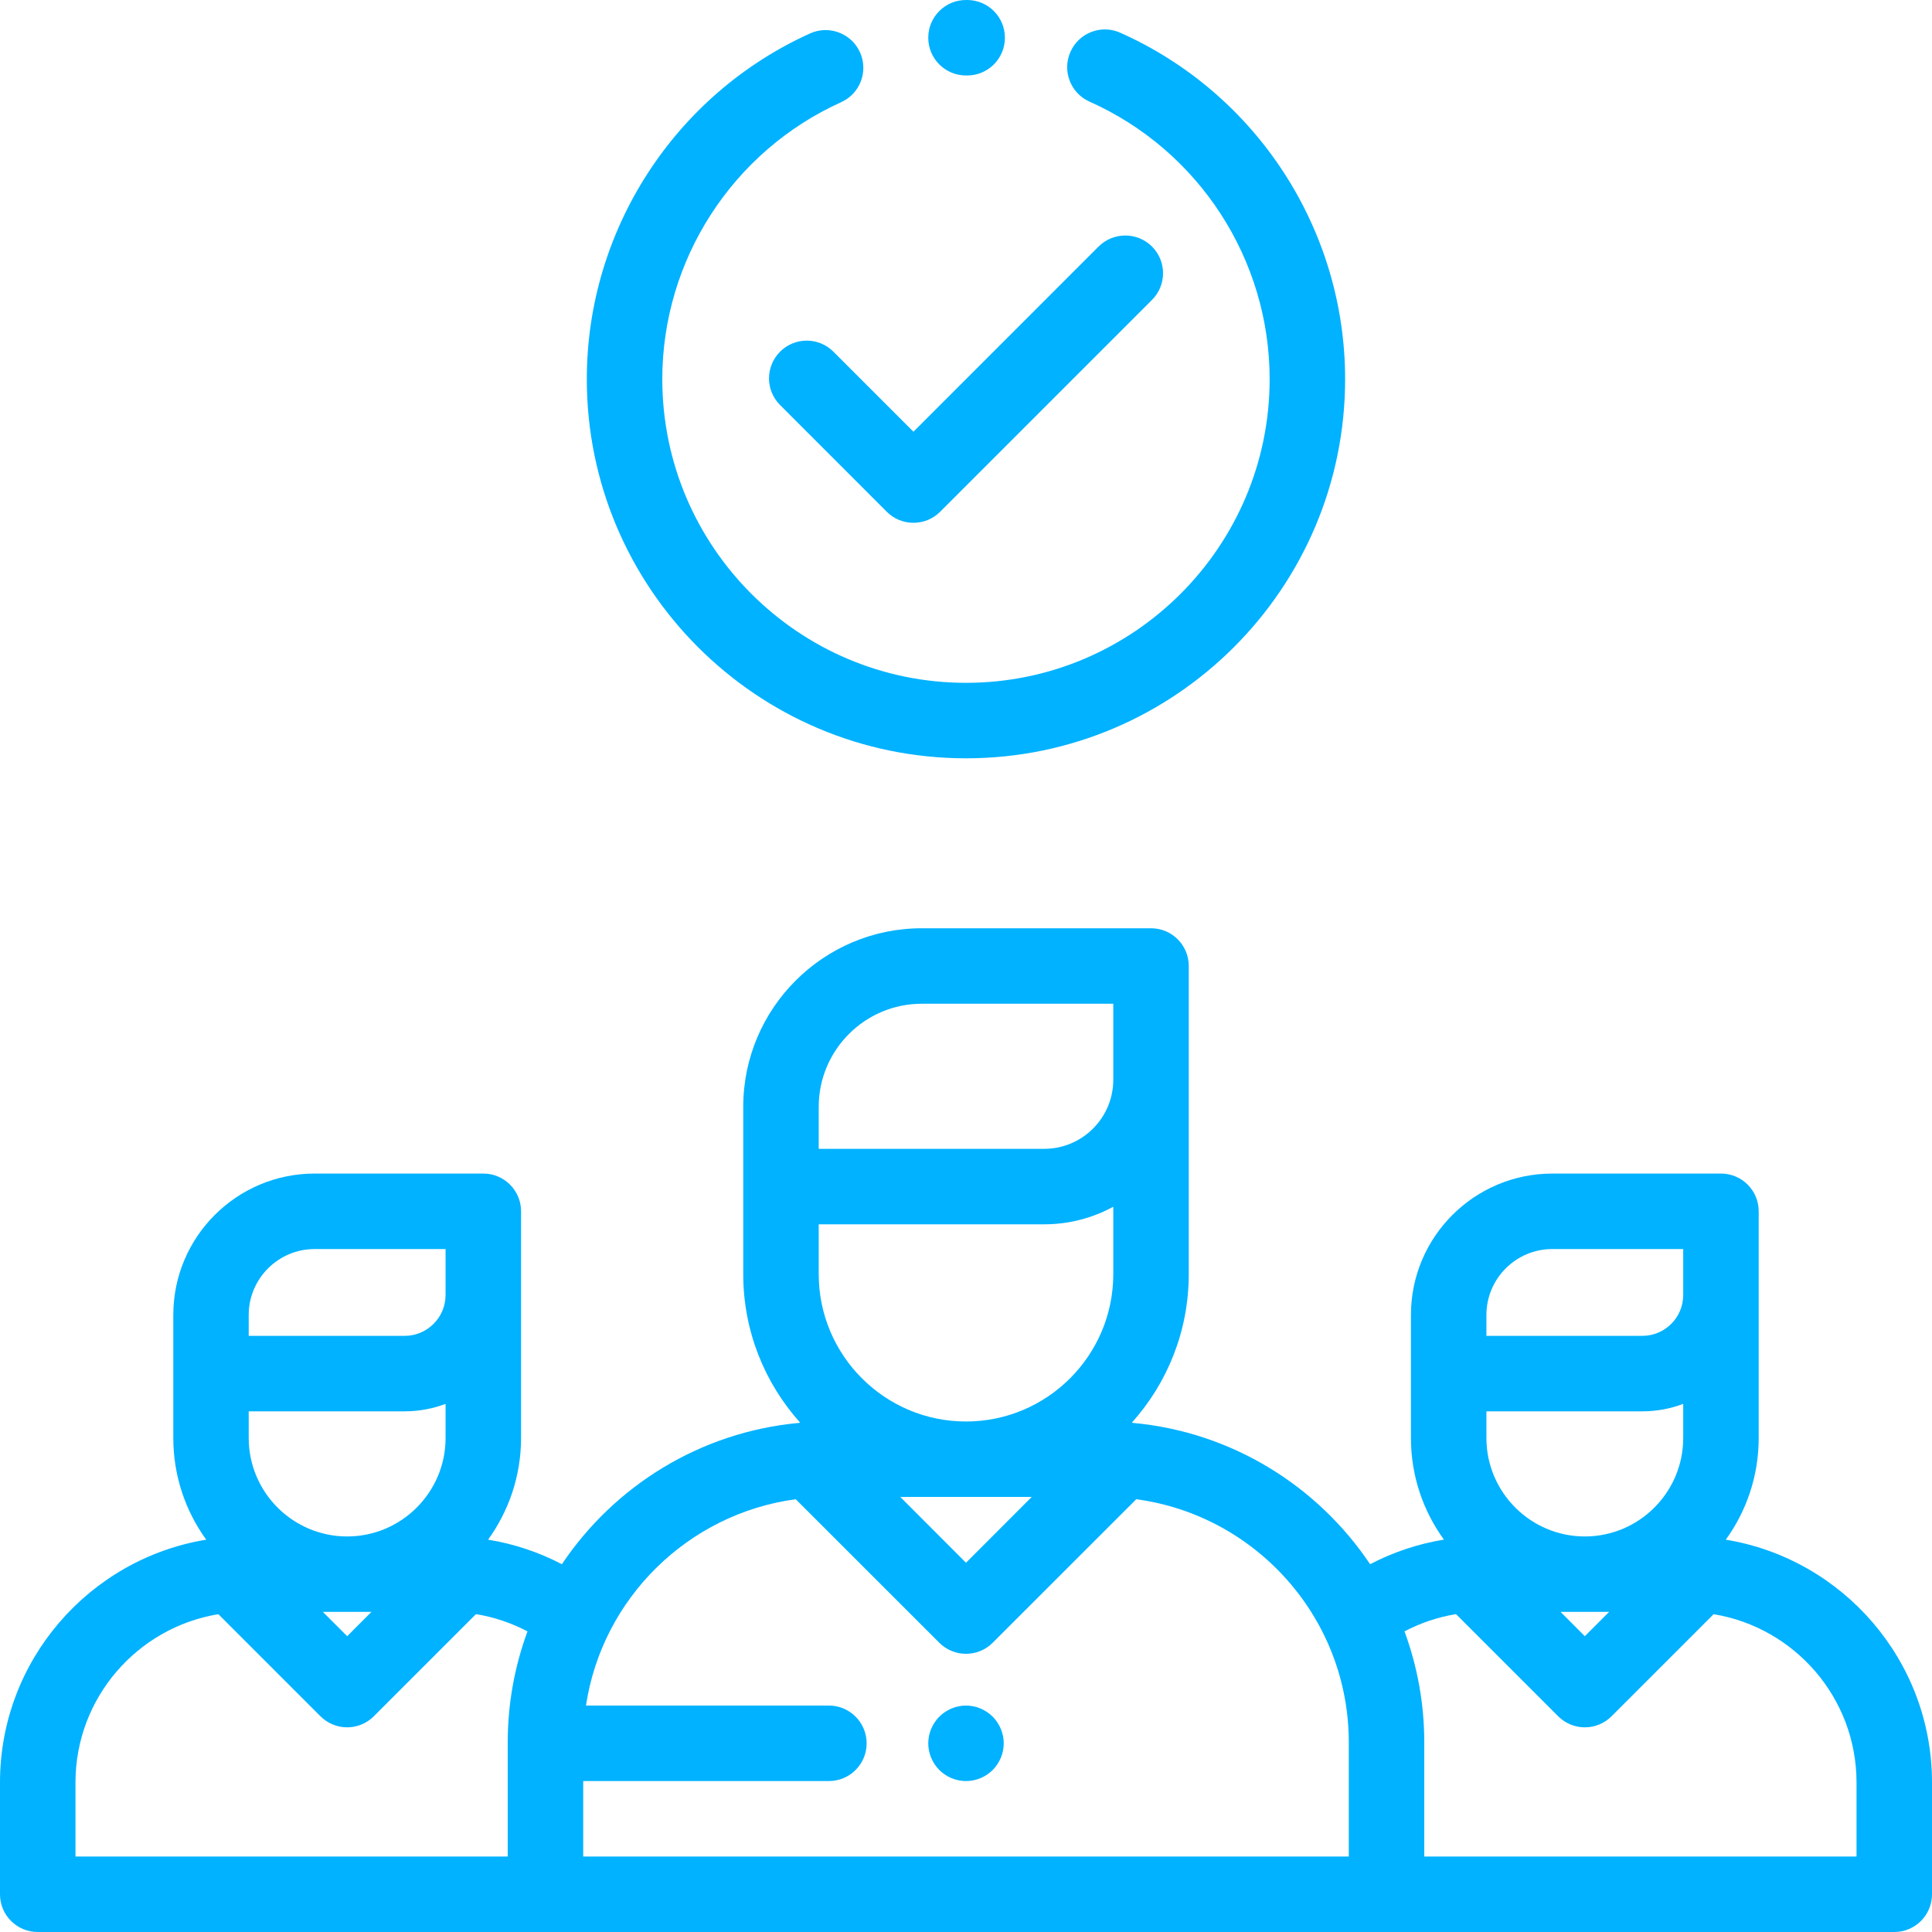
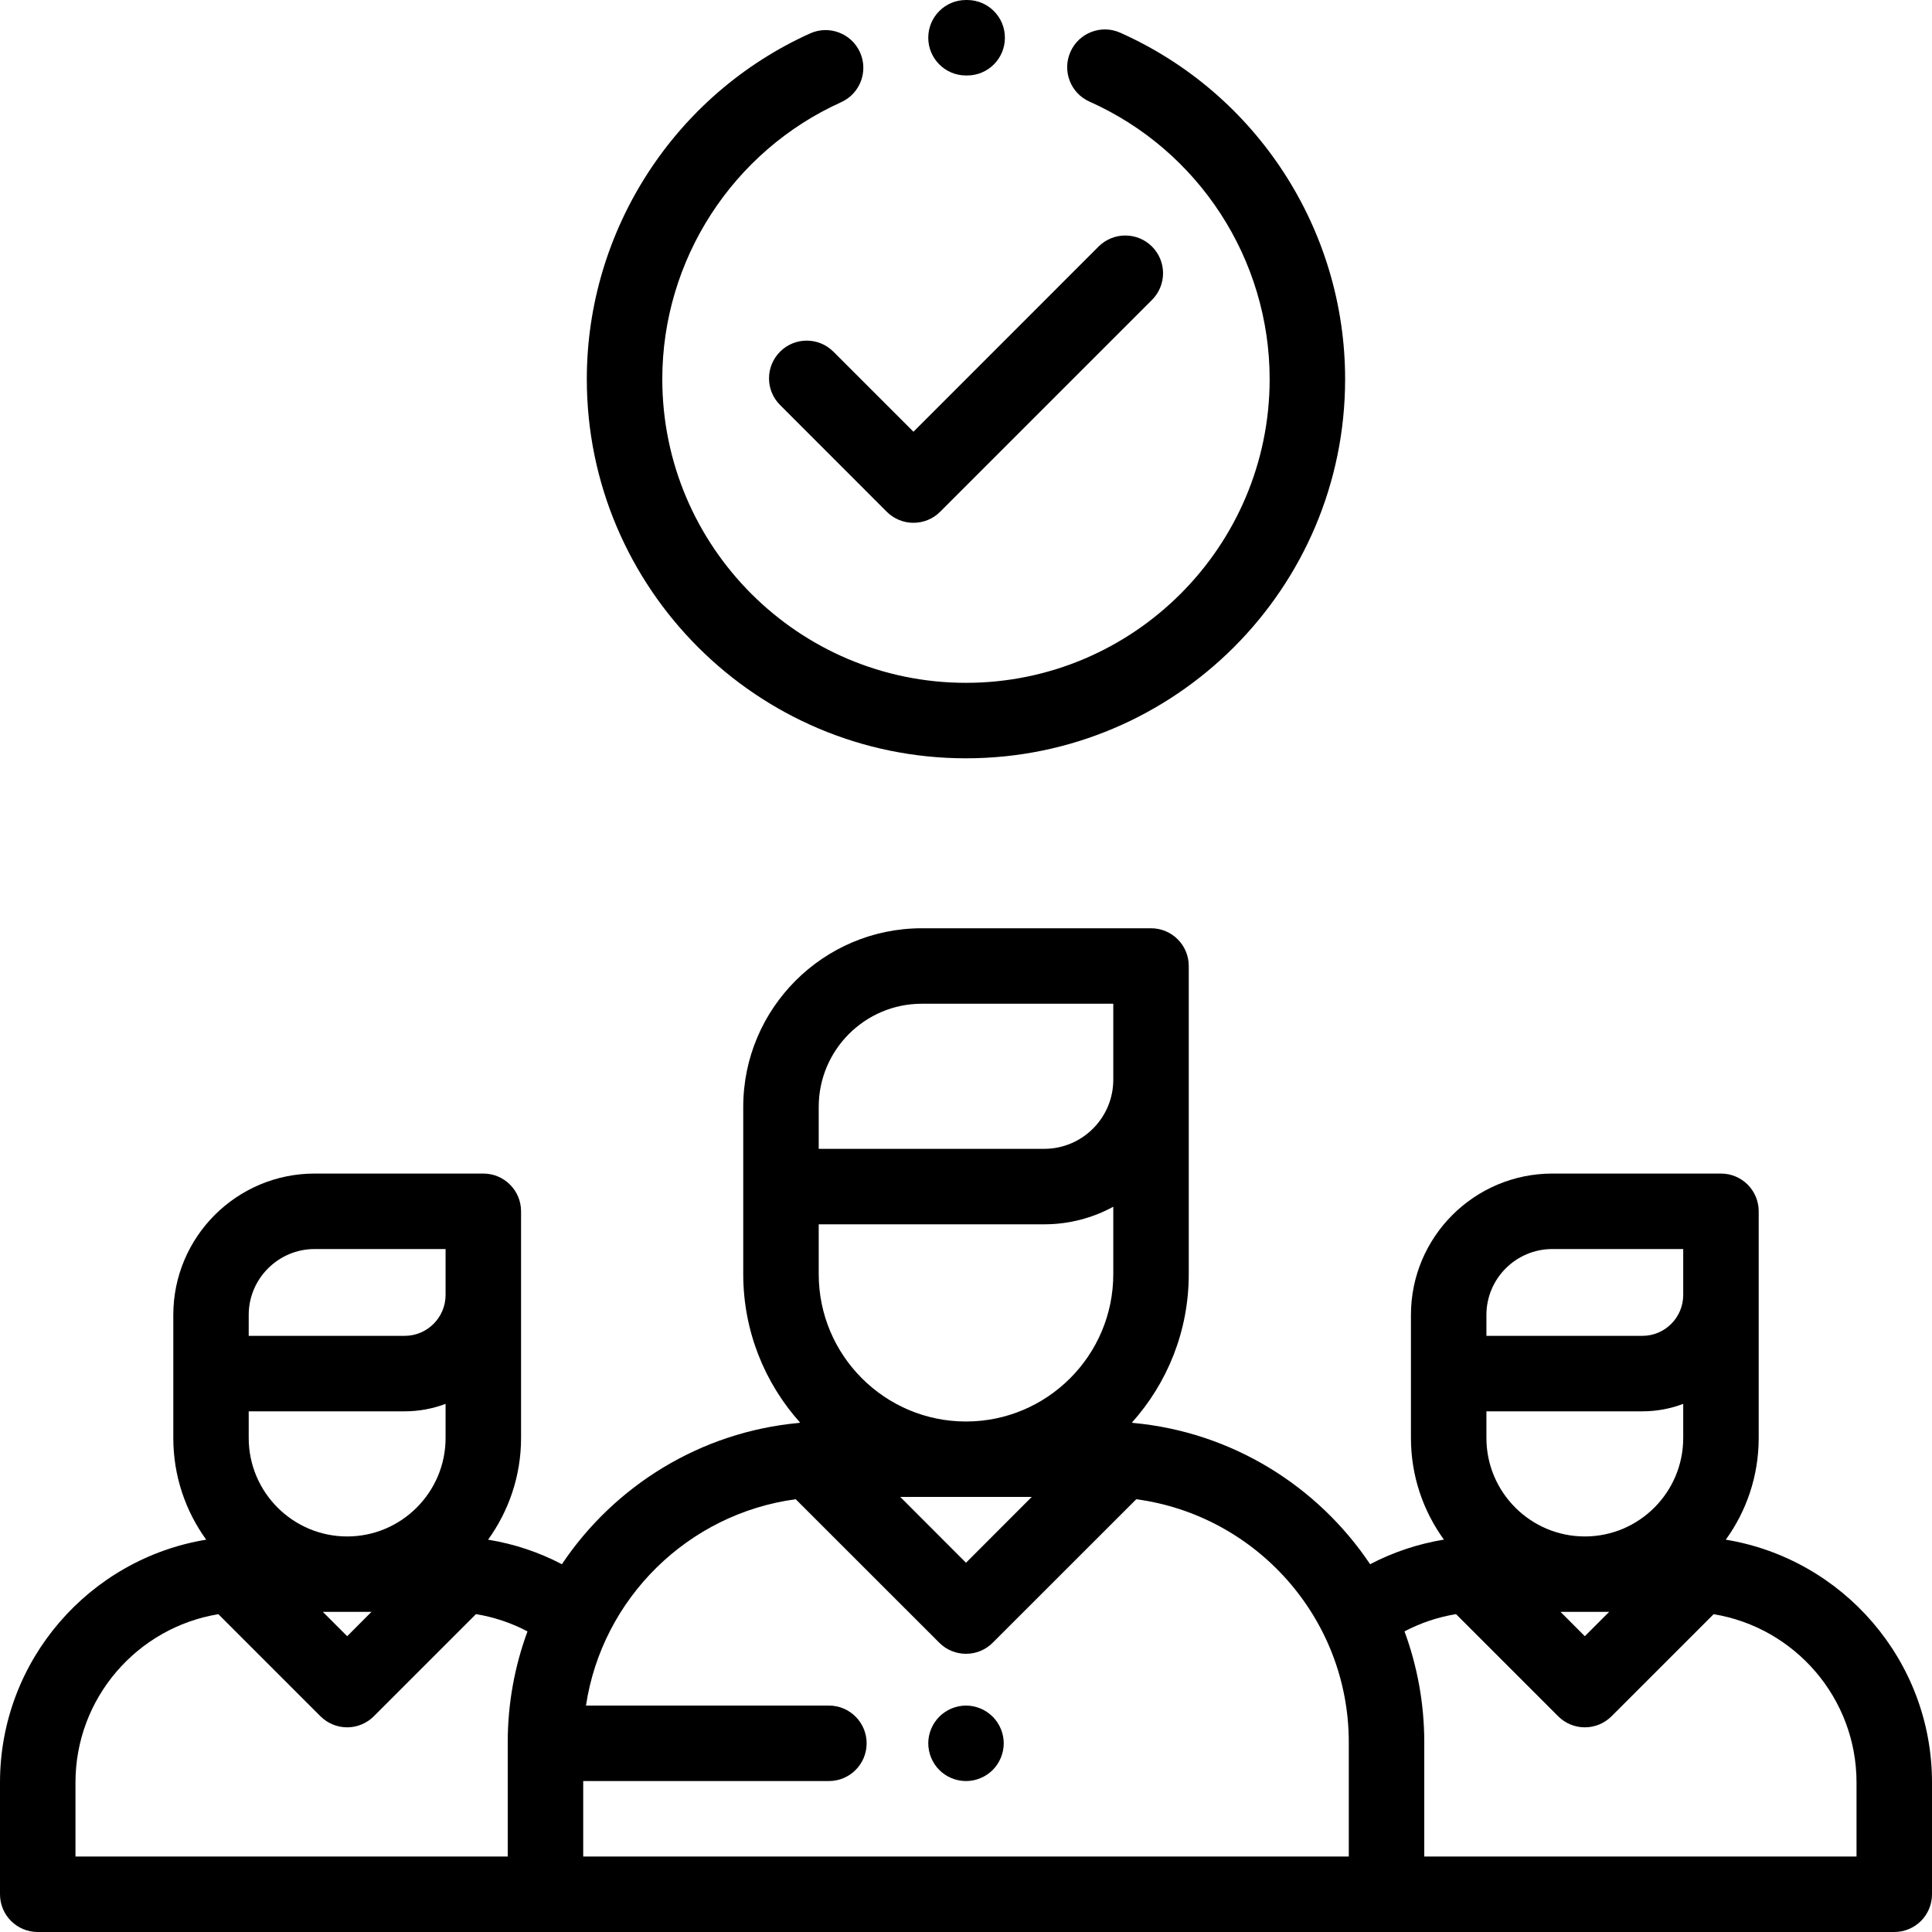
- <svg xmlns="http://www.w3.org/2000/svg" width="30" height="30" viewBox="0 0 30 30" fill="none" id="people">
-   <path d="M26.798 23.908C27.119 23.464 27.309 22.919 27.309 22.329V18.809C27.309 18.485 27.047 18.223 26.723 18.223H24.105C22.894 18.223 21.909 19.207 21.909 20.418V22.329C21.909 22.918 22.099 23.463 22.421 23.907C22.02 23.973 21.635 24.101 21.275 24.289C20.461 23.074 19.127 22.236 17.595 22.095C17.589 22.093 17.583 22.092 17.576 22.09C18.125 21.478 18.459 20.67 18.459 19.785V15C18.459 14.676 18.197 14.414 17.873 14.414H14.314C12.785 14.414 11.541 15.658 11.541 17.187V19.785C11.541 20.67 11.875 21.478 12.424 22.09C12.417 22.092 12.411 22.093 12.405 22.095C10.873 22.236 9.539 23.074 8.725 24.289C8.365 24.101 7.98 23.973 7.579 23.908C7.9 23.463 8.091 22.918 8.091 22.329V18.809C8.091 18.485 7.828 18.223 7.505 18.223H4.886C3.675 18.223 2.691 19.207 2.691 20.418V22.329C2.691 22.919 2.881 23.464 3.202 23.908C1.389 24.205 0 25.782 0 27.678V29.414C0 29.738 0.262 30 0.586 30H29.414C29.738 30 30 29.738 30 29.414V27.678C30 25.782 28.611 24.205 26.798 23.908ZM3.862 20.418C3.862 19.854 4.322 19.395 4.886 19.395H6.919V20.108C6.919 20.458 6.634 20.743 6.284 20.743H3.862V20.418ZM3.862 21.915H6.284C6.507 21.915 6.721 21.874 6.919 21.799V22.329C6.919 23.172 6.233 23.858 5.391 23.858C4.548 23.858 3.862 23.172 3.862 22.329V21.915ZM5.768 25.029L5.391 25.407L5.013 25.029H5.768ZM7.884 27.055V28.828H1.172V27.678C1.172 26.364 2.134 25.271 3.391 25.065L4.976 26.65C5.086 26.76 5.235 26.822 5.391 26.822C5.546 26.822 5.695 26.76 5.805 26.65L7.391 25.064C7.671 25.11 7.94 25.2 8.191 25.332C7.993 25.869 7.884 26.45 7.884 27.055ZM15 22.073C13.739 22.073 12.713 21.047 12.713 19.785V19.011H16.215C16.603 19.011 16.968 18.912 17.287 18.738V19.785C17.287 21.047 16.261 22.073 15 22.073ZM16.021 23.244L15 24.266L13.979 23.244H16.021ZM12.713 17.187H12.713C12.713 16.304 13.431 15.586 14.314 15.586H17.287V16.766C17.287 17.358 16.806 17.839 16.215 17.839H12.713V17.187ZM20.944 28.828H19.805H10.195H9.056V27.656H12.871C13.195 27.656 13.457 27.394 13.457 27.07C13.457 26.747 13.195 26.484 12.871 26.484H9.099C9.35 24.819 10.683 23.505 12.356 23.28L14.586 25.509C14.7 25.623 14.85 25.68 15 25.68C15.15 25.68 15.3 25.623 15.414 25.509L17.644 23.28C19.504 23.53 20.944 25.127 20.944 27.055V28.828ZM23.081 20.418C23.081 19.854 23.54 19.395 24.105 19.395H26.137V20.108C26.137 20.458 25.853 20.743 25.503 20.743H23.081V20.418ZM23.081 21.915H25.503C25.726 21.915 25.94 21.874 26.137 21.799V22.329C26.137 23.172 25.452 23.858 24.609 23.858C23.767 23.858 23.081 23.172 23.081 22.329V21.915ZM24.987 25.029L24.609 25.407L24.232 25.029H24.987ZM22.116 28.828V27.055C22.116 26.45 22.007 25.869 21.809 25.332C22.06 25.2 22.329 25.11 22.609 25.064L24.195 26.65C24.305 26.76 24.454 26.822 24.609 26.822C24.765 26.822 24.914 26.76 25.024 26.65L26.609 25.065C27.866 25.271 28.828 26.364 28.828 27.678V28.828H22.116Z" fill="#00B2FF" />
-   <path d="M17.888 3.828C17.659 3.6 17.288 3.6 17.059 3.828L14.184 6.704L12.941 5.461C12.712 5.232 12.341 5.232 12.113 5.461C11.884 5.69 11.884 6.061 12.113 6.289L13.77 7.947C13.88 8.057 14.029 8.118 14.184 8.118C14.339 8.118 14.489 8.057 14.598 7.947L17.888 4.657C18.117 4.428 18.117 4.057 17.888 3.828Z" fill="#00B2FF" />
-   <path d="M17.395 0.508C17.1 0.376 16.753 0.509 16.622 0.805C16.49 1.1 16.623 1.447 16.918 1.578C18.617 2.336 19.715 4.028 19.715 5.887C19.715 8.488 17.6 10.603 15 10.603C12.399 10.603 10.284 8.488 10.284 5.887C10.284 4.037 11.374 2.349 13.061 1.587C13.356 1.454 13.487 1.107 13.354 0.812C13.221 0.517 12.873 0.386 12.579 0.519C10.473 1.47 9.112 3.578 9.112 5.887C9.112 9.134 11.753 11.775 15 11.775C18.246 11.775 20.887 9.134 20.887 5.887C20.887 3.566 19.517 1.454 17.395 0.508Z" fill="#00B2FF" />
-   <path d="M15.021 0H15C14.676 0 14.414 0.262 14.414 0.586C14.414 0.91 14.676 1.172 15 1.172H15.015C15.016 1.172 15.017 1.172 15.018 1.172C15.341 1.172 15.603 0.911 15.604 0.589C15.606 0.265 15.345 0.002 15.021 0Z" fill="#00B2FF" />
-   <path d="M15.414 26.656C15.305 26.547 15.154 26.484 15 26.484C14.846 26.484 14.695 26.547 14.586 26.656C14.477 26.765 14.414 26.916 14.414 27.07C14.414 27.224 14.477 27.376 14.586 27.485C14.695 27.594 14.846 27.656 15 27.656C15.154 27.656 15.305 27.594 15.414 27.485C15.523 27.376 15.586 27.224 15.586 27.07C15.586 26.916 15.523 26.765 15.414 26.656Z" fill="#00B2FF" />
+ <svg xmlns="http://www.w3.org/2000/svg" width="30" height="30" viewBox="0 0 30 30" id="people">
+   <path d="M26.798 23.908C27.119 23.464 27.309 22.919 27.309 22.329V18.809C27.309 18.485 27.047 18.223 26.723 18.223H24.105C22.894 18.223 21.909 19.207 21.909 20.418V22.329C21.909 22.918 22.099 23.463 22.421 23.907C22.02 23.973 21.635 24.101 21.275 24.289C20.461 23.074 19.127 22.236 17.595 22.095C17.589 22.093 17.583 22.092 17.576 22.09C18.125 21.478 18.459 20.67 18.459 19.785V15C18.459 14.676 18.197 14.414 17.873 14.414H14.314C12.785 14.414 11.541 15.658 11.541 17.187V19.785C11.541 20.67 11.875 21.478 12.424 22.09C12.417 22.092 12.411 22.093 12.405 22.095C10.873 22.236 9.539 23.074 8.725 24.289C8.365 24.101 7.98 23.973 7.579 23.908C7.9 23.463 8.091 22.918 8.091 22.329V18.809C8.091 18.485 7.828 18.223 7.505 18.223H4.886C3.675 18.223 2.691 19.207 2.691 20.418V22.329C2.691 22.919 2.881 23.464 3.202 23.908C1.389 24.205 0 25.782 0 27.678V29.414C0 29.738 0.262 30 0.586 30H29.414C29.738 30 30 29.738 30 29.414V27.678C30 25.782 28.611 24.205 26.798 23.908ZM3.862 20.418C3.862 19.854 4.322 19.395 4.886 19.395H6.919V20.108C6.919 20.458 6.634 20.743 6.284 20.743H3.862V20.418ZM3.862 21.915H6.284C6.507 21.915 6.721 21.874 6.919 21.799V22.329C6.919 23.172 6.233 23.858 5.391 23.858C4.548 23.858 3.862 23.172 3.862 22.329V21.915ZM5.768 25.029L5.391 25.407L5.013 25.029H5.768ZM7.884 27.055V28.828H1.172V27.678C1.172 26.364 2.134 25.271 3.391 25.065L4.976 26.65C5.086 26.76 5.235 26.822 5.391 26.822C5.546 26.822 5.695 26.76 5.805 26.65L7.391 25.064C7.671 25.11 7.94 25.2 8.191 25.332C7.993 25.869 7.884 26.45 7.884 27.055ZM15 22.073C13.739 22.073 12.713 21.047 12.713 19.785V19.011H16.215C16.603 19.011 16.968 18.912 17.287 18.738V19.785C17.287 21.047 16.261 22.073 15 22.073ZM16.021 23.244L15 24.266L13.979 23.244H16.021ZM12.713 17.187H12.713C12.713 16.304 13.431 15.586 14.314 15.586H17.287V16.766C17.287 17.358 16.806 17.839 16.215 17.839H12.713V17.187ZM20.944 28.828H19.805H10.195H9.056V27.656H12.871C13.195 27.656 13.457 27.394 13.457 27.07C13.457 26.747 13.195 26.484 12.871 26.484H9.099C9.35 24.819 10.683 23.505 12.356 23.28L14.586 25.509C14.7 25.623 14.85 25.68 15 25.68C15.15 25.68 15.3 25.623 15.414 25.509L17.644 23.28C19.504 23.53 20.944 25.127 20.944 27.055V28.828ZM23.081 20.418C23.081 19.854 23.54 19.395 24.105 19.395H26.137V20.108C26.137 20.458 25.853 20.743 25.503 20.743H23.081V20.418ZM23.081 21.915H25.503C25.726 21.915 25.94 21.874 26.137 21.799V22.329C26.137 23.172 25.452 23.858 24.609 23.858C23.767 23.858 23.081 23.172 23.081 22.329V21.915ZM24.987 25.029L24.609 25.407L24.232 25.029H24.987ZM22.116 28.828V27.055C22.116 26.45 22.007 25.869 21.809 25.332C22.06 25.2 22.329 25.11 22.609 25.064L24.195 26.65C24.305 26.76 24.454 26.822 24.609 26.822C24.765 26.822 24.914 26.76 25.024 26.65L26.609 25.065C27.866 25.271 28.828 26.364 28.828 27.678V28.828H22.116Z" />
+   <path d="M17.888 3.828C17.659 3.6 17.288 3.6 17.059 3.828L14.184 6.704L12.941 5.461C12.712 5.232 12.341 5.232 12.113 5.461C11.884 5.69 11.884 6.061 12.113 6.289L13.77 7.947C13.88 8.057 14.029 8.118 14.184 8.118C14.339 8.118 14.489 8.057 14.598 7.947L17.888 4.657C18.117 4.428 18.117 4.057 17.888 3.828Z" />
+   <path d="M17.395 0.508C17.1 0.376 16.753 0.509 16.622 0.805C16.49 1.1 16.623 1.447 16.918 1.578C18.617 2.336 19.715 4.028 19.715 5.887C19.715 8.488 17.6 10.603 15 10.603C12.399 10.603 10.284 8.488 10.284 5.887C10.284 4.037 11.374 2.349 13.061 1.587C13.356 1.454 13.487 1.107 13.354 0.812C13.221 0.517 12.873 0.386 12.579 0.519C10.473 1.47 9.112 3.578 9.112 5.887C9.112 9.134 11.753 11.775 15 11.775C18.246 11.775 20.887 9.134 20.887 5.887C20.887 3.566 19.517 1.454 17.395 0.508Z" />
+   <path d="M15.021 0H15C14.676 0 14.414 0.262 14.414 0.586C14.414 0.91 14.676 1.172 15 1.172H15.015C15.016 1.172 15.017 1.172 15.018 1.172C15.341 1.172 15.603 0.911 15.604 0.589C15.606 0.265 15.345 0.002 15.021 0Z" />
+   <path d="M15.414 26.656C15.305 26.547 15.154 26.484 15 26.484C14.846 26.484 14.695 26.547 14.586 26.656C14.477 26.765 14.414 26.916 14.414 27.07C14.414 27.224 14.477 27.376 14.586 27.485C14.695 27.594 14.846 27.656 15 27.656C15.154 27.656 15.305 27.594 15.414 27.485C15.523 27.376 15.586 27.224 15.586 27.07C15.586 26.916 15.523 26.765 15.414 26.656Z" />
</svg>
